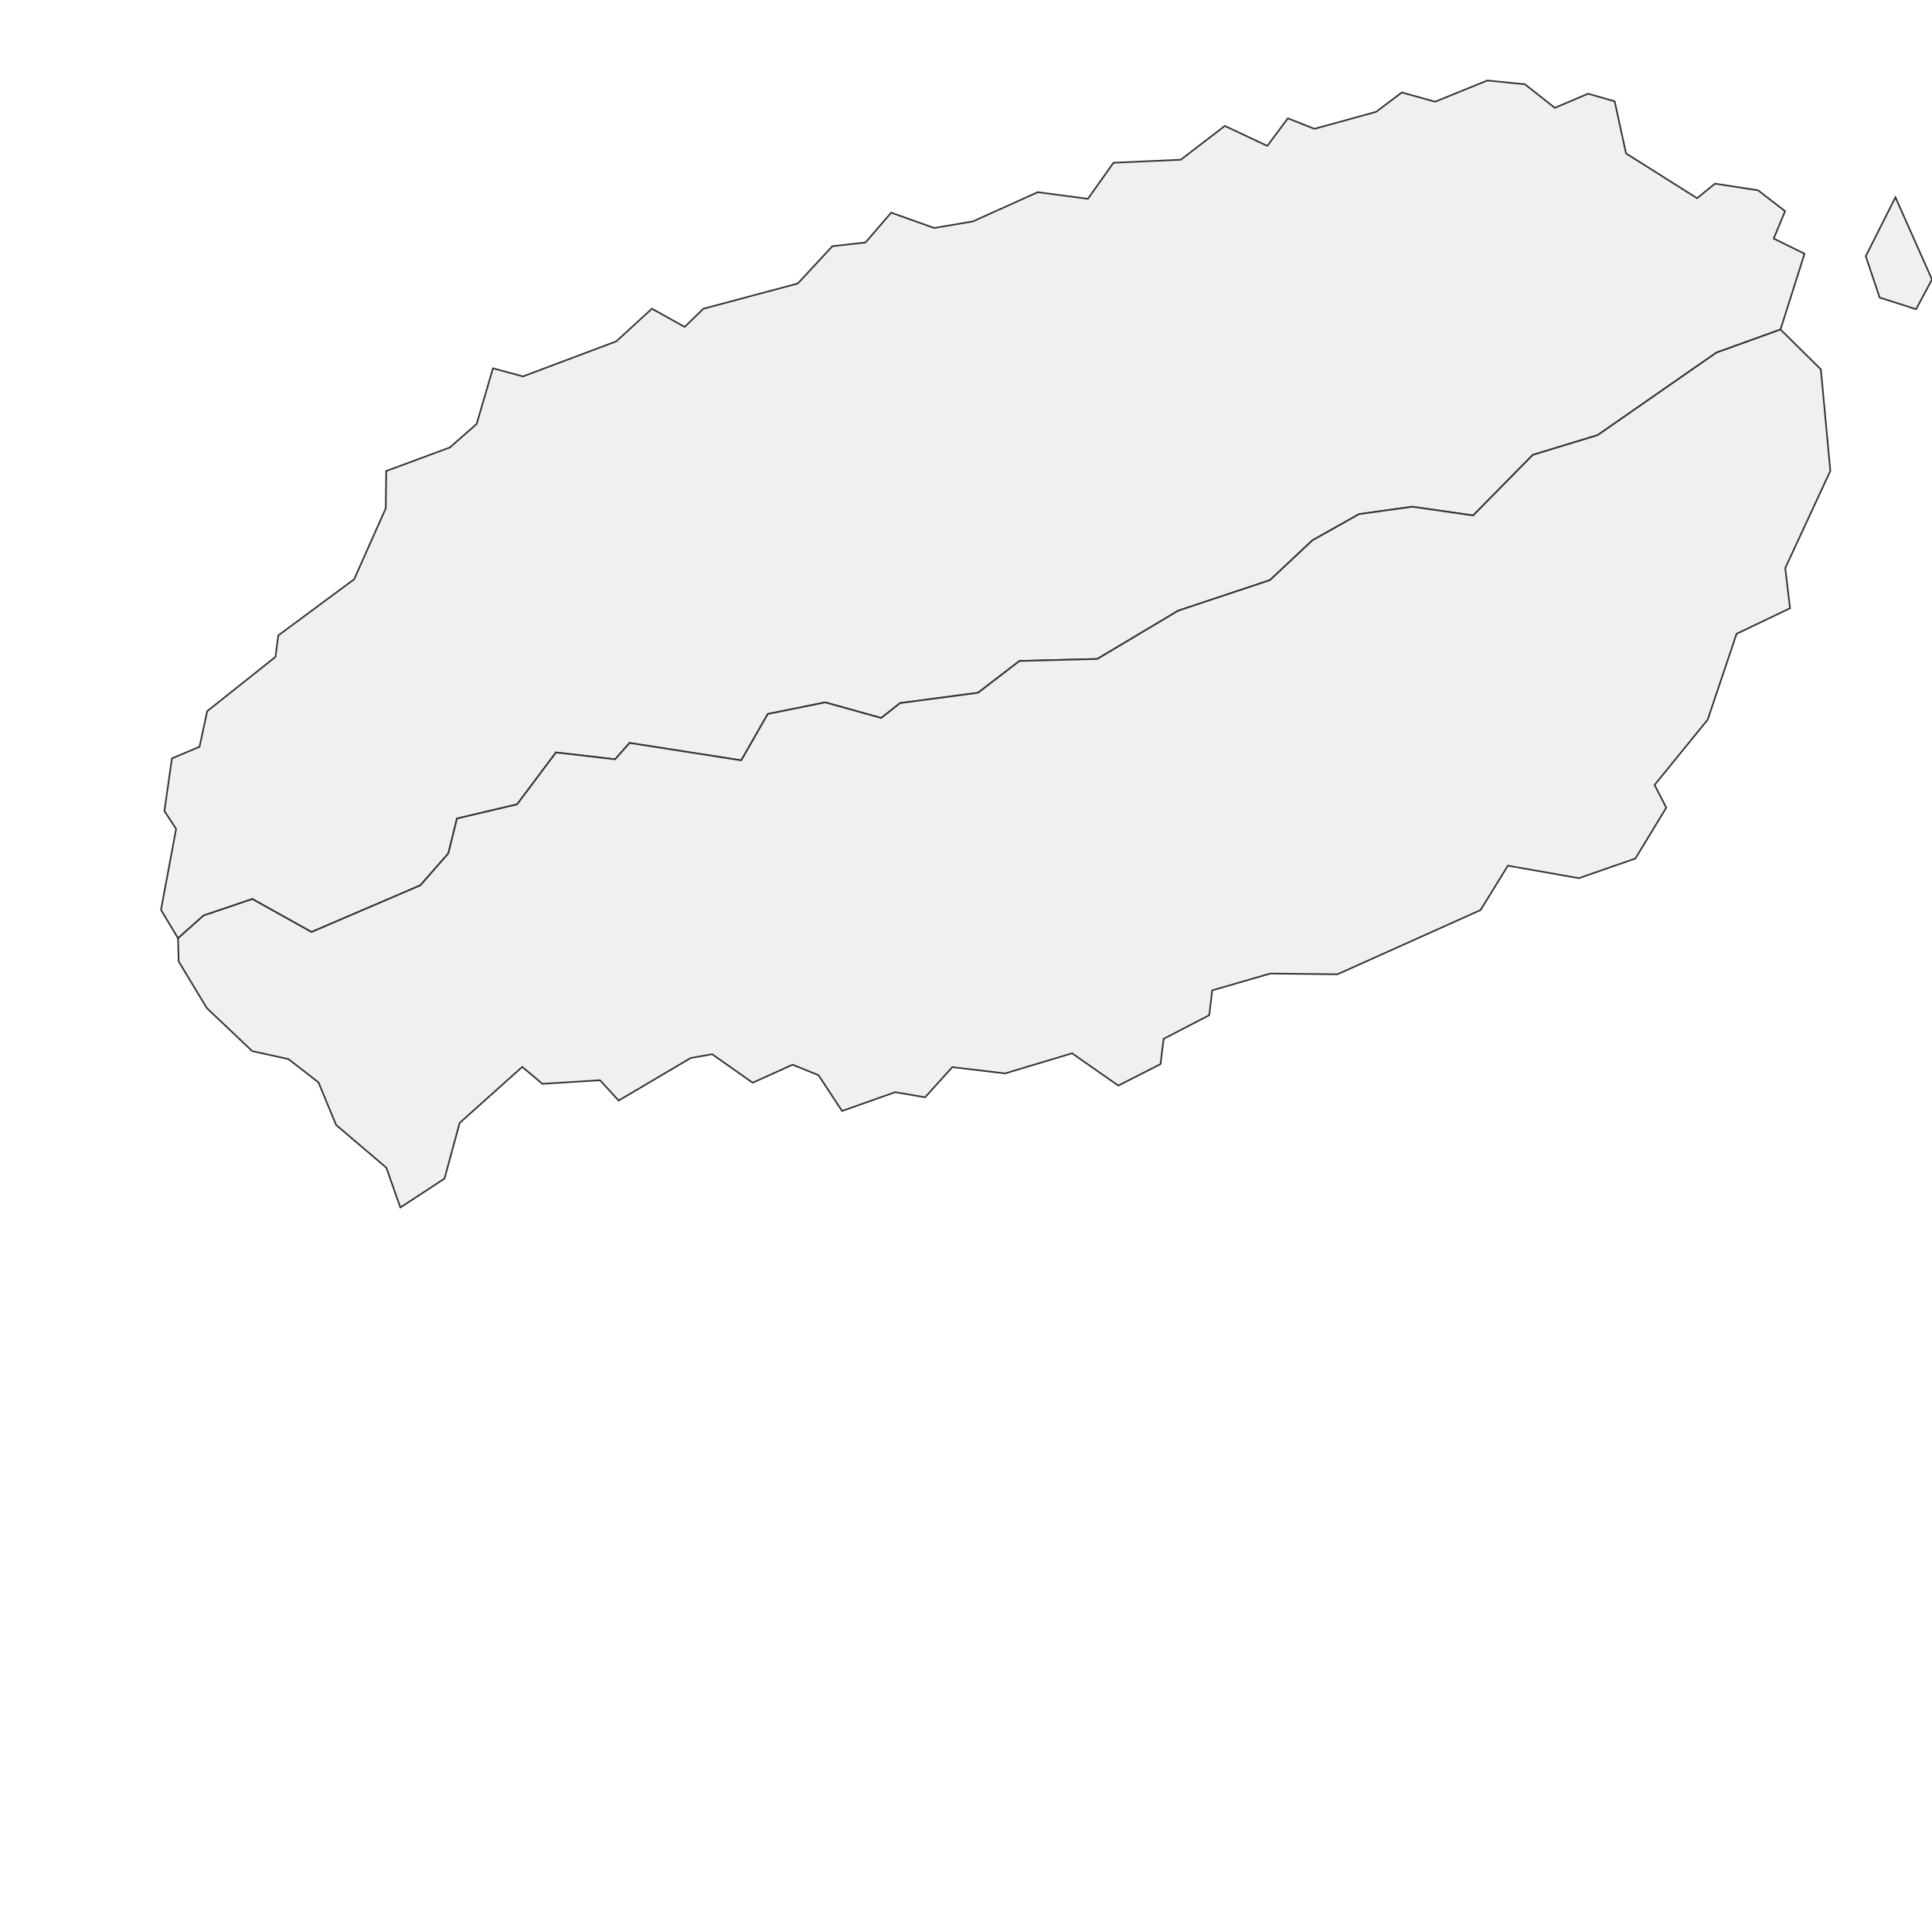
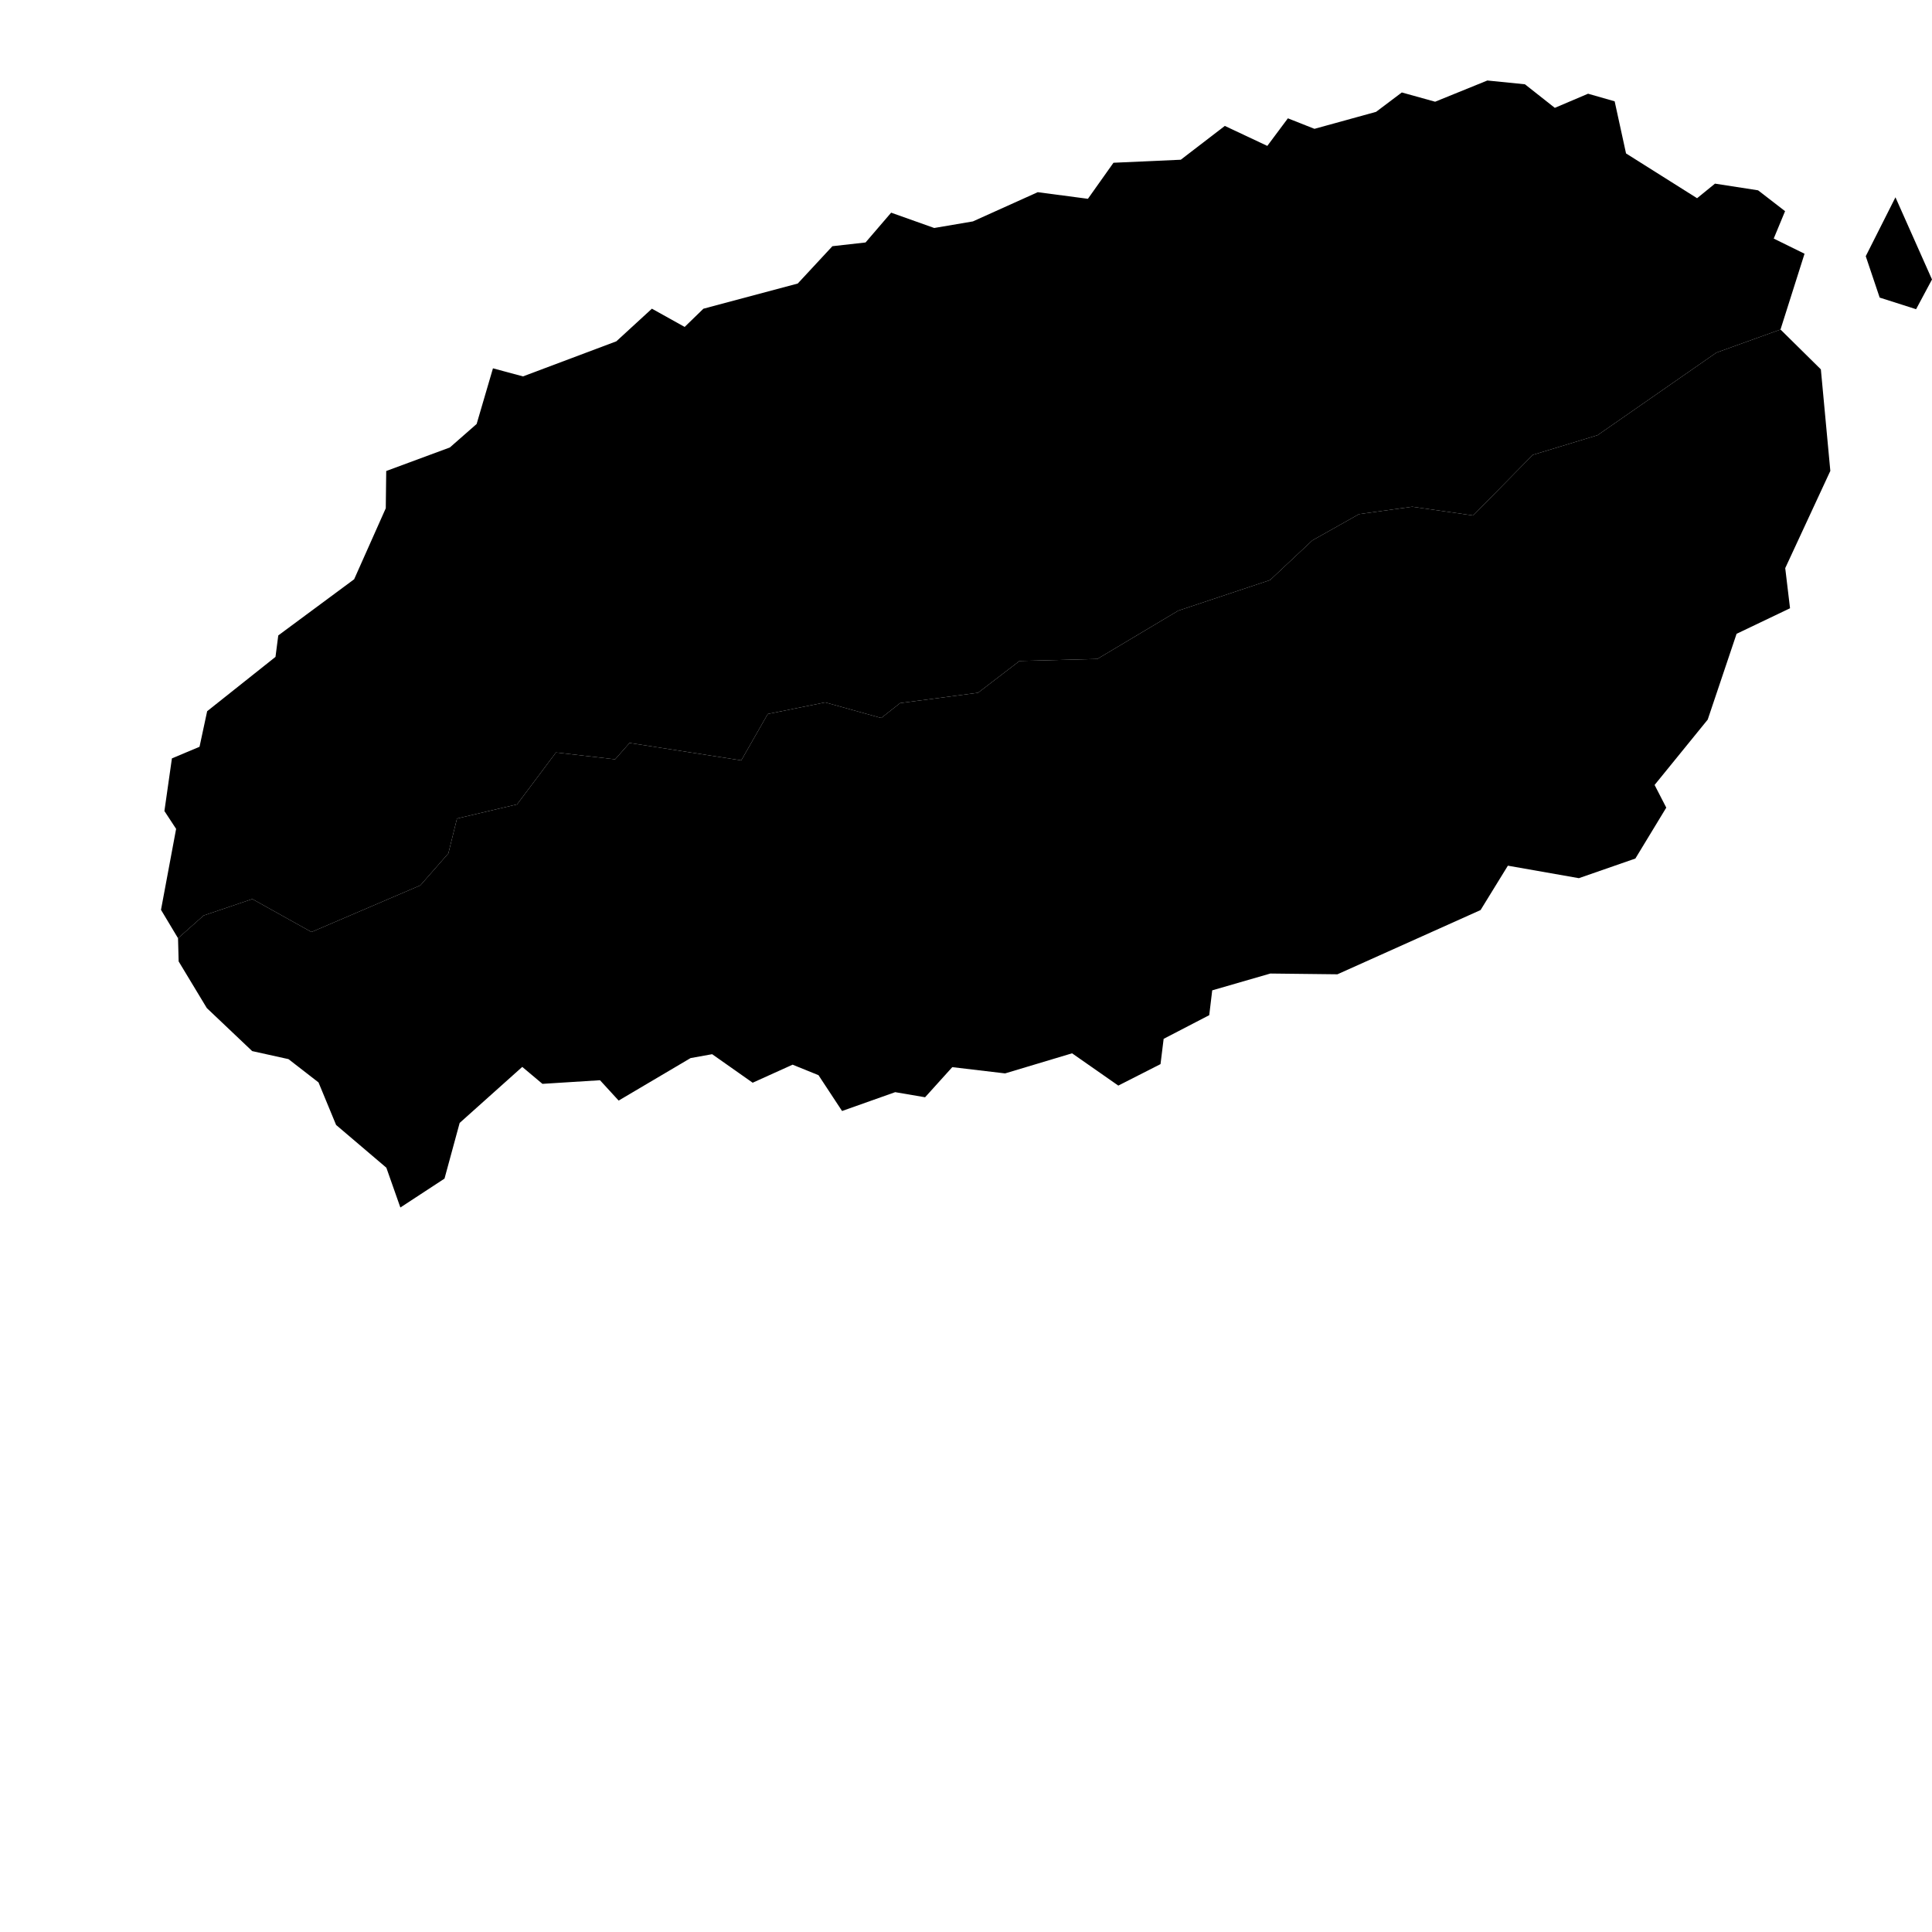
<svg xmlns="http://www.w3.org/2000/svg" width="1200" height="1200" viewBox="0 0 1100 1200">
-   <style>
- .region-path { stroke: #333; }
- .sido { stroke-width: 2; fill: #e0e0e0; }
- .sigungu { stroke-width: 1; fill: #f0f0f0; }
- </style>
-   <path id="39010" data-region="제주시" data-code="39010" d="M 1127.30 122.55 L 1108.85 159.13 L 1117.50 184.84 L 1140.12 192.05 L 1150.00 173.59 L 1127.30 122.55 Z M 1055.90 204.67 L 1070.83 157.60 L 1051.69 148.18 L 1058.74 131.16 L 1041.98 118.21 L 1015.21 114.06 L 1004.09 123.11 L 959.96 95.30 L 952.89 62.93 L 936.38 58.21 L 915.72 66.99 L 897.16 52.35 L 873.83 50.00 L 841.38 63.18 L 820.69 57.43 L 804.71 69.47 L 766.44 80.02 L 749.93 73.49 L 737.15 90.62 L 710.76 78.21 L 683.41 99.21 L 641.60 101.09 L 625.72 123.48 L 594.56 119.37 L 554.29 137.52 L 530.26 141.61 L 503.51 132.09 L 487.61 150.60 L 467.02 152.92 L 445.49 176.11 L 386.90 191.75 L 375.25 203.06 L 354.91 191.73 L 332.82 212.00 L 274.83 233.79 L 256.19 228.77 L 246.05 263.34 L 229.41 277.93 L 189.89 292.55 L 189.61 315.69 L 169.97 359.79 L 122.84 394.68 L 121.11 408.01 L 78.67 441.74 L 73.93 463.84 L 56.78 471.05 L 52.12 503.75 L 59.39 514.83 L 50.00 565.11 L 60.58 582.76 L 76.47 568.64 L 106.72 558.40 L 143.48 578.89 L 211.08 549.91 L 228.49 530.05 L 233.85 508.40 L 271.17 499.61 L 295.32 467.38 L 332.06 471.63 L 341.03 461.46 L 410.42 472.28 L 426.88 443.47 L 462.54 436.27 L 497.34 445.96 L 509.07 436.71 L 557.46 430.30 L 583.22 410.55 L 631.56 409.29 L 681.81 379.31 L 738.83 360.31 L 765.15 335.63 L 794.11 319.34 L 827.18 314.74 L 865.00 320.17 L 902.03 282.54 L 942.28 270.30 L 1016.07 219.03 L 1055.90 204.67 Z" fill="#f0f0f0" stroke="#333" class="region-path sigungu" />
-   <path id="39020" data-region="서귀포시" data-code="39020" d="M 1055.90 204.67 L 1016.07 219.03 L 942.28 270.30 L 902.03 282.54 L 865.00 320.17 L 827.18 314.74 L 794.11 319.34 L 765.15 335.63 L 738.83 360.31 L 681.81 379.31 L 631.56 409.29 L 583.22 410.55 L 557.46 430.30 L 509.07 436.71 L 497.34 445.96 L 462.54 436.27 L 426.88 443.47 L 410.42 472.28 L 341.03 461.46 L 332.06 471.63 L 295.32 467.38 L 271.17 499.61 L 233.85 508.40 L 228.49 530.05 L 211.08 549.91 L 143.48 578.89 L 106.72 558.40 L 76.47 568.64 L 60.58 582.76 L 60.96 597.15 L 78.45 626.12 L 106.63 652.85 L 129.18 657.84 L 147.83 672.30 L 158.76 698.73 L 189.97 725.28 L 198.68 750.00 L 226.09 732.05 L 235.50 697.47 L 274.38 662.67 L 286.92 673.20 L 322.67 670.95 L 334.25 683.59 L 378.93 657.19 L 392.33 654.78 L 417.50 672.50 L 442.29 661.29 L 458.38 667.81 L 473.02 690.06 L 506.02 678.36 L 524.58 681.53 L 541.48 662.82 L 574.28 666.71 L 615.89 654.23 L 644.60 674.28 L 670.82 660.94 L 672.76 645.24 L 701.08 630.54 L 702.93 615.12 L 739.04 604.68 L 780.70 605.15 L 869.61 565.25 L 886.57 537.69 L 930.66 545.45 L 965.76 533.25 L 984.95 501.64 L 977.70 487.55 L 1010.69 446.97 L 1028.62 393.67 L 1061.82 377.80 L 1058.84 352.87 L 1086.85 292.49 L 1080.97 229.42 L 1055.90 204.67 Z" fill="#f0f0f0" stroke="#333" class="region-path sigungu" />
+   <path id="39010" data-region="제주시" data-code="39010" d="M 1127.30 122.55 L 1108.85 159.13 L 1117.50 184.84 L 1140.12 192.05 L 1150.00 173.59 L 1127.30 122.55 Z M 1055.90 204.67 L 1070.83 157.60 L 1051.69 148.18 L 1058.74 131.16 L 1041.98 118.21 L 1015.21 114.06 L 1004.09 123.11 L 959.96 95.30 L 952.89 62.93 L 936.38 58.21 L 915.72 66.99 L 897.16 52.35 L 873.83 50.00 L 841.38 63.18 L 820.69 57.43 L 804.71 69.47 L 766.44 80.02 L 749.93 73.49 L 737.15 90.62 L 710.76 78.21 L 683.41 99.21 L 641.60 101.09 L 625.72 123.48 L 594.56 119.37 L 554.29 137.52 L 530.26 141.61 L 503.51 132.09 L 487.61 150.60 L 467.02 152.92 L 445.49 176.11 L 386.90 191.75 L 375.25 203.06 L 354.91 191.73 L 332.82 212.00 L 274.83 233.79 L 256.19 228.77 L 246.05 263.34 L 229.41 277.93 L 189.89 292.55 L 189.61 315.69 L 169.97 359.79 L 122.84 394.68 L 121.11 408.01 L 78.67 441.74 L 73.93 463.84 L 56.78 471.05 L 52.12 503.75 L 59.39 514.83 L 50.00 565.11 L 60.58 582.76 L 76.47 568.64 L 106.72 558.40 L 143.48 578.89 L 211.08 549.91 L 228.49 530.05 L 233.85 508.40 L 271.17 499.61 L 295.32 467.38 L 332.06 471.63 L 341.03 461.46 L 410.42 472.28 L 426.88 443.47 L 462.54 436.27 L 497.34 445.96 L 509.07 436.71 L 557.46 430.30 L 583.22 410.55 L 631.56 409.29 L 681.81 379.31 L 738.83 360.31 L 765.15 335.63 L 794.11 319.34 L 827.18 314.74 L 865.00 320.17 L 902.03 282.54 L 942.28 270.30 L 1016.07 219.03 L 1055.90 204.67 Z" class="region-path sigungu" />
+   <path id="39020" data-region="서귀포시" data-code="39020" d="M 1055.90 204.67 L 1016.07 219.03 L 942.28 270.30 L 902.03 282.54 L 865.00 320.17 L 827.18 314.74 L 794.11 319.34 L 765.15 335.63 L 738.83 360.31 L 681.81 379.31 L 631.56 409.29 L 583.22 410.55 L 557.46 430.30 L 509.07 436.71 L 497.34 445.96 L 462.54 436.27 L 426.88 443.47 L 410.42 472.28 L 341.03 461.46 L 332.06 471.63 L 295.32 467.38 L 271.17 499.61 L 233.85 508.40 L 228.49 530.05 L 211.08 549.91 L 143.48 578.89 L 106.72 558.40 L 76.47 568.64 L 60.58 582.76 L 60.96 597.15 L 78.45 626.12 L 106.63 652.85 L 129.18 657.84 L 147.83 672.30 L 158.76 698.73 L 189.97 725.28 L 198.68 750.00 L 226.09 732.05 L 235.50 697.47 L 274.38 662.67 L 286.92 673.20 L 322.67 670.95 L 334.25 683.59 L 378.93 657.19 L 392.33 654.78 L 417.50 672.50 L 442.29 661.29 L 458.38 667.81 L 473.02 690.06 L 506.02 678.36 L 524.58 681.53 L 541.48 662.82 L 574.28 666.71 L 615.89 654.23 L 644.60 674.28 L 670.82 660.94 L 672.76 645.24 L 701.08 630.54 L 702.93 615.12 L 739.04 604.68 L 780.70 605.15 L 869.61 565.25 L 886.57 537.69 L 930.66 545.45 L 965.76 533.25 L 984.95 501.64 L 977.70 487.55 L 1010.69 446.97 L 1028.62 393.67 L 1061.82 377.80 L 1058.84 352.87 L 1086.85 292.49 L 1080.97 229.42 L 1055.90 204.67 Z" class="region-path sigungu" />
</svg>
